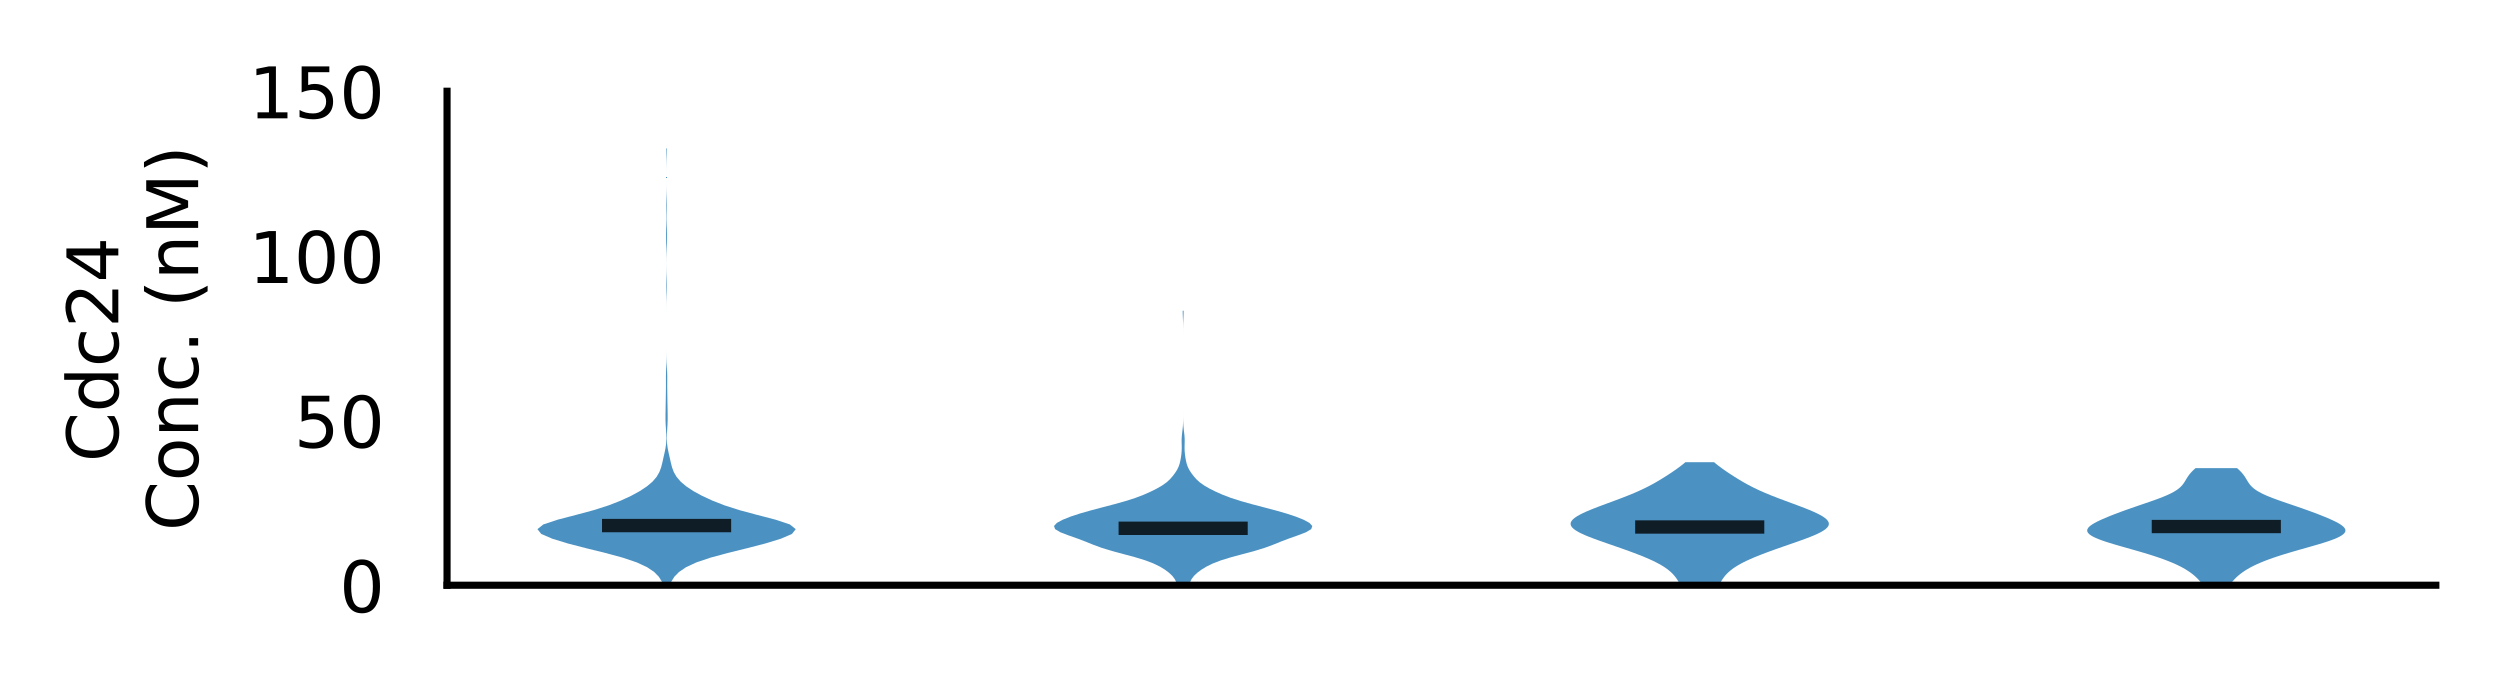
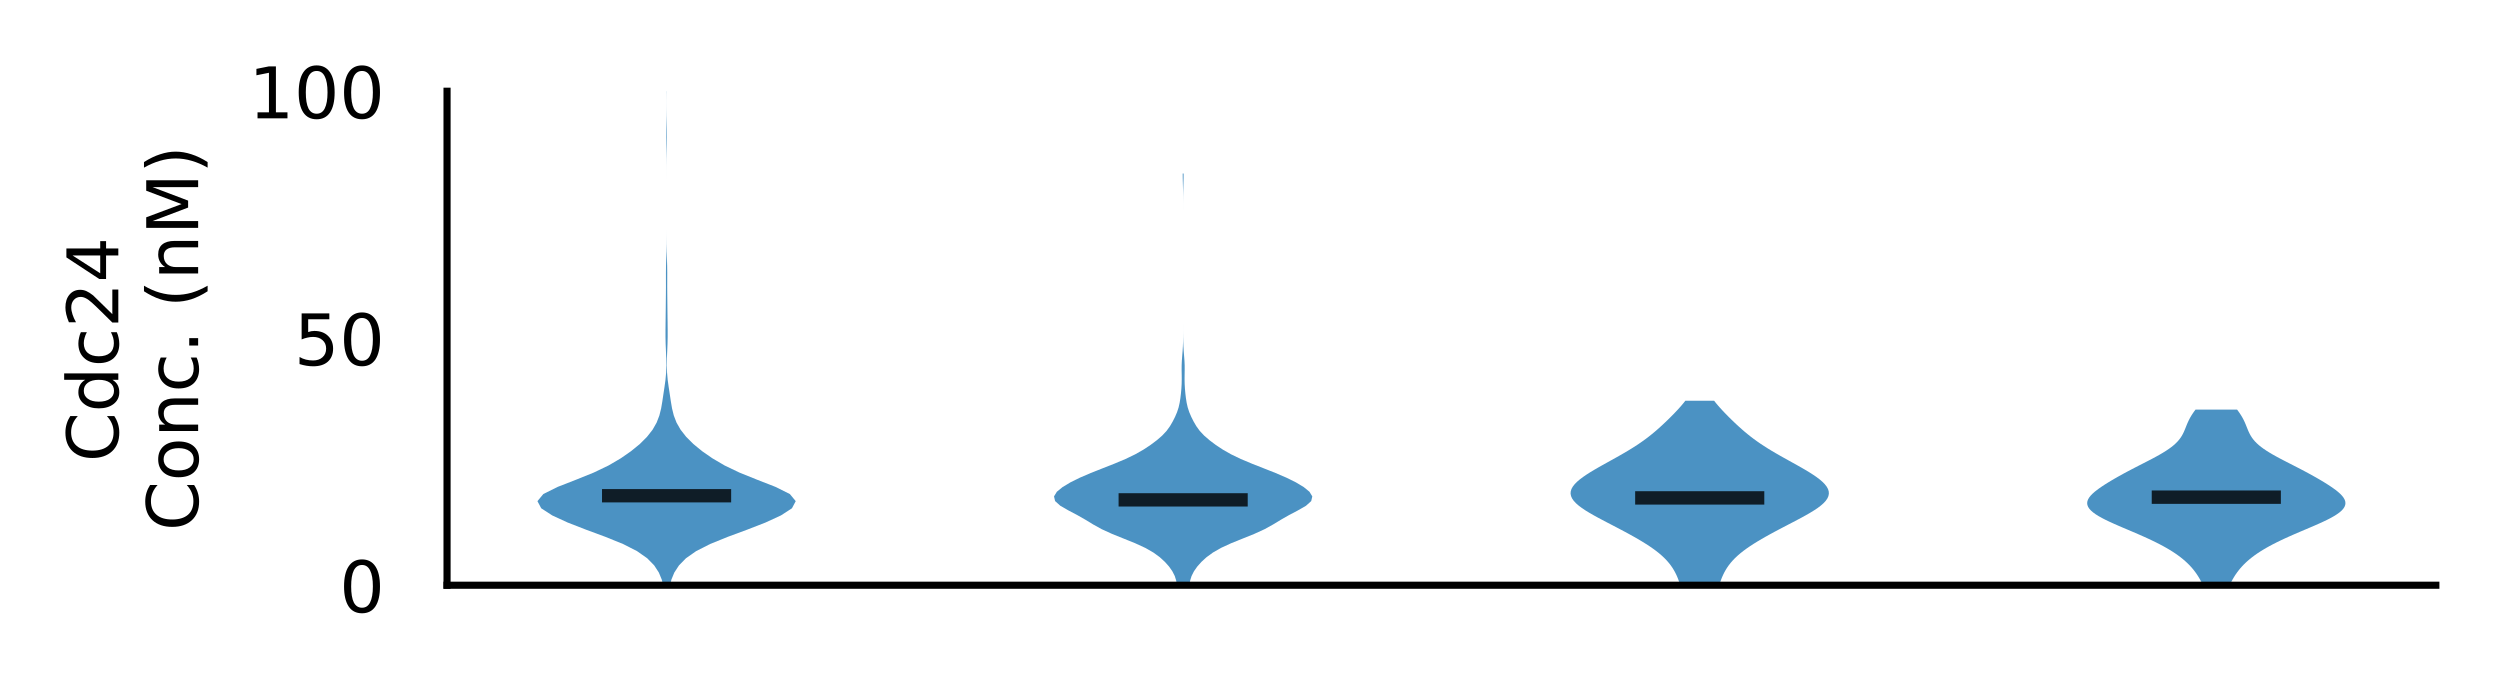
<svg xmlns="http://www.w3.org/2000/svg" xmlns:xlink="http://www.w3.org/1999/xlink" width="280.571pt" height="77.582pt" viewBox="0 0 280.571 77.582" version="1.1">
  <defs>
    <style type="text/css">*{stroke-linejoin: round; stroke-linecap: butt}</style>
  </defs>
  <g id="figure_1">
    <g id="patch_1">
      <path d="M 0 77.582  L 280.571 77.582  L 280.571 0  L 0 0  L 0 77.582  z " style="fill: none" />
    </g>
    <g id="axes_1">
      <g id="patch_2">
        <path d="M 50.171 65.679  L 273.371 65.679  L 273.371 10.239  L 50.171 10.239  L 50.171 65.679  z " style="fill: none" />
      </g>
      <g id="PolyCollection_1">
-         <path d="M 74.888 69.538  L 74.732 69.538  L 74.723 69.004  L 74.709 68.47  L 74.677 67.935  L 74.635 67.401  L 74.596 66.867  L 74.548 66.333  L 74.457 65.799  L 74.272 65.264  L 73.942 64.73  L 73.42 64.196  L 72.635 63.662  L 71.493 63.128  L 69.918 62.594  L 67.944 62.059  L 65.778 61.525  L 63.717 60.991  L 61.977 60.457  L 60.74 59.923  L 60.316 59.388  L 60.979 58.854  L 62.594 58.32  L 64.648 57.786  L 66.631 57.252  L 68.302 56.717  L 69.67 56.183  L 70.822 55.649  L 71.801 55.115  L 72.606 54.581  L 73.236 54.047  L 73.693 53.512  L 74.001 52.978  L 74.2 52.444  L 74.336 51.91  L 74.454 51.376  L 74.576 50.841  L 74.687 50.307  L 74.758 49.773  L 74.783 49.239  L 74.772 48.705  L 74.74 48.17  L 74.706 47.636  L 74.688 47.102  L 74.688 46.568  L 74.697 46.034  L 74.707 45.5  L 74.717 44.965  L 74.725 44.431  L 74.733 43.897  L 74.739 43.363  L 74.737 42.829  L 74.736 42.294  L 74.747 41.76  L 74.77 41.226  L 74.792 40.692  L 74.804 40.158  L 74.808 39.623  L 74.81 39.089  L 74.81 38.555  L 74.81 38.021  L 74.81 37.487  L 74.81 36.953  L 74.81 36.418  L 74.81 35.884  L 74.81 35.35  L 74.809 34.816  L 74.808 34.282  L 74.804 33.747  L 74.795 33.213  L 74.783 32.679  L 74.776 32.145  L 74.78 31.611  L 74.791 31.076  L 74.802 30.542  L 74.807 30.008  L 74.808 29.474  L 74.806 28.94  L 74.798 28.406  L 74.783 27.871  L 74.767 27.337  L 74.756 26.803  L 74.756 26.269  L 74.765 25.735  L 74.78 25.2  L 74.79 24.666  L 74.788 24.132  L 74.78 23.598  L 74.775 23.064  L 74.782 22.529  L 74.794 21.995  L 74.803 21.461  L 74.808 20.927  L 74.809 20.393  L 74.81 19.859  L 74.809 19.324  L 74.808 18.79  L 74.803 18.256  L 74.793 17.722  L 74.781 17.188  L 74.775 16.653  L 74.844 16.653  L 74.844 16.653  L 74.838 17.188  L 74.826 17.722  L 74.816 18.256  L 74.812 18.79  L 74.81 19.324  L 74.81 19.859  L 74.81 20.393  L 74.811 20.927  L 74.816 21.461  L 74.826 21.995  L 74.838 22.529  L 74.844 23.064  L 74.84 23.598  L 74.831 24.132  L 74.83 24.666  L 74.84 25.2  L 74.854 25.735  L 74.864 26.269  L 74.863 26.803  L 74.852 27.337  L 74.836 27.871  L 74.822 28.406  L 74.814 28.94  L 74.811 29.474  L 74.812 30.008  L 74.817 30.542  L 74.828 31.076  L 74.84 31.611  L 74.844 32.145  L 74.837 32.679  L 74.825 33.213  L 74.815 33.747  L 74.811 34.282  L 74.81 34.816  L 74.81 35.35  L 74.81 35.884  L 74.81 36.418  L 74.81 36.953  L 74.81 37.487  L 74.81 38.021  L 74.81 38.555  L 74.81 39.089  L 74.811 39.623  L 74.815 40.158  L 74.827 40.692  L 74.849 41.226  L 74.873 41.76  L 74.884 42.294  L 74.882 42.829  L 74.88 43.363  L 74.886 43.897  L 74.895 44.431  L 74.903 44.965  L 74.912 45.5  L 74.923 46.034  L 74.931 46.568  L 74.931 47.102  L 74.913 47.636  L 74.88 48.17  L 74.847 48.705  L 74.836 49.239  L 74.862 49.773  L 74.933 50.307  L 75.043 50.841  L 75.165 51.376  L 75.284 51.91  L 75.42 52.444  L 75.618 52.978  L 75.926 53.512  L 76.384 54.047  L 77.013 54.581  L 77.818 55.115  L 78.797 55.649  L 79.95 56.183  L 81.317 56.717  L 82.989 57.252  L 84.972 57.786  L 87.026 58.32  L 88.64 58.854  L 89.303 59.388  L 88.879 59.923  L 87.642 60.457  L 85.903 60.991  L 83.841 61.525  L 81.676 62.059  L 79.702 62.594  L 78.126 63.128  L 76.984 63.662  L 76.2 64.196  L 75.677 64.73  L 75.347 65.264  L 75.163 65.799  L 75.072 66.333  L 75.024 66.867  L 74.984 67.401  L 74.943 67.935  L 74.91 68.47  L 74.896 69.004  L 74.888 69.538  z " clip-path="url(#p2cc55255a8)" style="fill: #1f77b4; fill-opacity: 0.8" />
+         <path d="M 74.888 71.467  L 74.732 71.467  L 74.723 70.666  L 74.709 69.865  L 74.677 69.063  L 74.635 68.262  L 74.596 67.461  L 74.548 66.66  L 74.457 65.858  L 74.272 65.057  L 73.942 64.256  L 73.42 63.454  L 72.635 62.653  L 71.493 61.852  L 69.918 61.051  L 67.944 60.249  L 65.778 59.448  L 63.717 58.647  L 61.977 57.846  L 60.74 57.044  L 60.316 56.243  L 60.979 55.442  L 62.594 54.64  L 64.648 53.839  L 66.631 53.038  L 68.302 52.237  L 69.67 51.435  L 70.822 50.634  L 71.801 49.833  L 72.606 49.031  L 73.236 48.23  L 73.693 47.429  L 74.001 46.628  L 74.2 45.826  L 74.336 45.025  L 74.454 44.224  L 74.576 43.422  L 74.687 42.621  L 74.758 41.82  L 74.783 41.019  L 74.772 40.217  L 74.74 39.416  L 74.706 38.615  L 74.688 37.813  L 74.688 37.012  L 74.697 36.211  L 74.707 35.41  L 74.717 34.608  L 74.725 33.807  L 74.733 33.006  L 74.739 32.205  L 74.737 31.403  L 74.736 30.602  L 74.747 29.801  L 74.77 28.999  L 74.792 28.198  L 74.804 27.397  L 74.808 26.596  L 74.81 25.794  L 74.81 24.993  L 74.81 24.192  L 74.81 23.39  L 74.81 22.589  L 74.81 21.788  L 74.81 20.987  L 74.81 20.185  L 74.809 19.384  L 74.808 18.583  L 74.804 17.781  L 74.795 16.98  L 74.783 16.179  L 74.776 15.378  L 74.78 14.576  L 74.791 13.775  L 74.802 12.974  L 74.807 12.172  L 74.808 11.371  L 74.806 10.57  L 74.798 9.769  L 74.783 8.967  L 74.767 8.166  L 74.756 7.365  L 74.756 6.564  L 74.765 5.762  L 74.78 4.961  L 74.79 4.16  L 74.788 3.358  L 74.78 2.557  L 74.775 1.756  L 74.782 0.955  L 74.794 0.153  L 74.803 -0.648  L 74.808 -1.449  L 74.809 -2.251  L 74.81 -3.052  L 74.809 -3.853  L 74.808 -4.654  L 74.803 -5.456  L 74.793 -6.257  L 74.781 -7.058  L 74.775 -7.86  L 74.844 -7.86  L 74.844 -7.86  L 74.838 -7.058  L 74.826 -6.257  L 74.816 -5.456  L 74.812 -4.654  L 74.81 -3.853  L 74.81 -3.052  L 74.81 -2.251  L 74.811 -1.449  L 74.816 -0.648  L 74.826 0.153  L 74.838 0.955  L 74.844 1.756  L 74.84 2.557  L 74.831 3.358  L 74.83 4.16  L 74.84 4.961  L 74.854 5.762  L 74.864 6.564  L 74.863 7.365  L 74.852 8.166  L 74.836 8.967  L 74.822 9.769  L 74.814 10.57  L 74.811 11.371  L 74.812 12.172  L 74.817 12.974  L 74.828 13.775  L 74.84 14.576  L 74.844 15.378  L 74.837 16.179  L 74.825 16.98  L 74.815 17.781  L 74.811 18.583  L 74.81 19.384  L 74.81 20.185  L 74.81 20.987  L 74.81 21.788  L 74.81 22.589  L 74.81 23.39  L 74.81 24.192  L 74.81 24.993  L 74.81 25.794  L 74.811 26.596  L 74.815 27.397  L 74.827 28.198  L 74.849 28.999  L 74.873 29.801  L 74.884 30.602  L 74.882 31.403  L 74.88 32.205  L 74.886 33.006  L 74.895 33.807  L 74.903 34.608  L 74.912 35.41  L 74.923 36.211  L 74.931 37.012  L 74.931 37.813  L 74.913 38.615  L 74.88 39.416  L 74.847 40.217  L 74.836 41.019  L 74.862 41.82  L 74.933 42.621  L 75.043 43.422  L 75.165 44.224  L 75.284 45.025  L 75.42 45.826  L 75.618 46.628  L 75.926 47.429  L 76.384 48.23  L 77.013 49.031  L 77.818 49.833  L 78.797 50.634  L 79.95 51.435  L 81.317 52.237  L 82.989 53.038  L 84.972 53.839  L 87.026 54.64  L 88.64 55.442  L 89.303 56.243  L 88.879 57.044  L 87.642 57.846  L 85.903 58.647  L 83.841 59.448  L 81.676 60.249  L 79.702 61.051  L 78.126 61.852  L 76.984 62.653  L 76.2 63.454  L 75.677 64.256  L 75.347 65.057  L 75.163 65.858  L 75.072 66.66  L 75.024 67.461  L 74.984 68.262  L 74.943 69.063  L 74.91 69.865  L 74.896 70.666  L 74.888 71.467  z " clip-path="url(#p27960eab67)" style="fill: #1f77b4; fill-opacity: 0.8" />
      </g>
      <g id="PolyCollection_2">
-         <path d="M 133.285 69.538  L 132.282 69.538  L 132.282 69.188  L 132.318 68.838  L 132.339 68.488  L 132.319 68.137  L 132.266 67.787  L 132.202 67.437  L 132.147 67.087  L 132.113 66.737  L 132.101 66.387  L 132.1 66.037  L 132.08 65.687  L 132.004 65.336  L 131.839 64.986  L 131.572 64.636  L 131.205 64.286  L 130.74 63.936  L 130.167 63.586  L 129.449 63.236  L 128.531 62.885  L 127.39 62.535  L 126.09 62.185  L 124.788 61.835  L 123.642 61.485  L 122.691 61.135  L 121.829 60.785  L 120.91 60.435  L 119.912 60.084  L 119 59.734  L 118.412 59.384  L 118.29 59.034  L 118.61 58.684  L 119.253 58.334  L 120.127 57.984  L 121.19 57.633  L 122.413 57.283  L 123.736 56.933  L 125.071 56.583  L 126.318 56.233  L 127.41 55.883  L 128.332 55.533  L 129.124 55.182  L 129.824 54.832  L 130.431 54.482  L 130.923 54.132  L 131.303 53.782  L 131.609 53.432  L 131.874 53.082  L 132.099 52.732  L 132.271 52.381  L 132.39 52.031  L 132.473 51.681  L 132.536 51.331  L 132.584 50.981  L 132.614 50.631  L 132.625 50.281  L 132.621 49.93  L 132.612 49.58  L 132.615 49.23  L 132.638 48.88  L 132.677 48.53  L 132.719 48.18  L 132.752 47.83  L 132.771 47.48  L 132.779 47.129  L 132.783 46.779  L 132.783 46.429  L 132.784 46.079  L 132.784 45.729  L 132.784 45.379  L 132.784 45.029  L 132.784 44.678  L 132.784 44.328  L 132.784 43.978  L 132.784 43.628  L 132.784 43.278  L 132.784 42.928  L 132.784 42.578  L 132.784 42.228  L 132.784 41.877  L 132.784 41.527  L 132.784 41.177  L 132.784 40.827  L 132.784 40.477  L 132.784 40.127  L 132.784 39.777  L 132.784 39.426  L 132.784 39.076  L 132.784 38.726  L 132.784 38.376  L 132.784 38.026  L 132.784 37.676  L 132.783 37.326  L 132.783 36.975  L 132.78 36.625  L 132.775 36.275  L 132.764 35.925  L 132.75 35.575  L 132.737 35.225  L 132.732 34.875  L 132.835 34.875  L 132.835 34.875  L 132.83 35.225  L 132.817 35.575  L 132.803 35.925  L 132.793 36.275  L 132.787 36.625  L 132.785 36.975  L 132.784 37.326  L 132.784 37.676  L 132.784 38.026  L 132.784 38.376  L 132.784 38.726  L 132.784 39.076  L 132.784 39.426  L 132.784 39.777  L 132.784 40.127  L 132.784 40.477  L 132.784 40.827  L 132.784 41.177  L 132.784 41.527  L 132.784 41.877  L 132.784 42.228  L 132.784 42.578  L 132.784 42.928  L 132.784 43.278  L 132.784 43.628  L 132.784 43.978  L 132.784 44.328  L 132.784 44.678  L 132.784 45.029  L 132.784 45.379  L 132.784 45.729  L 132.784 46.079  L 132.784 46.429  L 132.785 46.779  L 132.788 47.129  L 132.797 47.48  L 132.816 47.83  L 132.848 48.18  L 132.89 48.53  L 132.93 48.88  L 132.953 49.23  L 132.955 49.58  L 132.947 49.93  L 132.942 50.281  L 132.953 50.631  L 132.984 50.981  L 133.032 51.331  L 133.094 51.681  L 133.177 52.031  L 133.297 52.381  L 133.469 52.732  L 133.694 53.082  L 133.958 53.432  L 134.264 53.782  L 134.645 54.132  L 135.137 54.482  L 135.744 54.832  L 136.444 55.182  L 137.236 55.533  L 138.158 55.883  L 139.249 56.233  L 140.497 56.583  L 141.831 56.933  L 143.155 57.283  L 144.377 57.633  L 145.44 57.984  L 146.314 58.334  L 146.958 58.684  L 147.277 59.034  L 147.156 59.384  L 146.568 59.734  L 145.655 60.084  L 144.658 60.435  L 143.739 60.785  L 142.876 61.135  L 141.926 61.485  L 140.78 61.835  L 139.478 62.185  L 138.177 62.535  L 137.036 62.885  L 136.119 63.236  L 135.401 63.586  L 134.828 63.936  L 134.363 64.286  L 133.995 64.636  L 133.729 64.986  L 133.564 65.336  L 133.487 65.687  L 133.468 66.037  L 133.467 66.387  L 133.455 66.737  L 133.42 67.087  L 133.365 67.437  L 133.302 67.787  L 133.248 68.137  L 133.228 68.488  L 133.249 68.838  L 133.286 69.188  L 133.285 69.538  z " clip-path="url(#p2cc55255a8)" style="fill: #1f77b4; fill-opacity: 0.8" />
+         <path d="M 133.285 71.467  L 132.282 71.467  L 132.282 70.942  L 132.318 70.417  L 132.339 69.892  L 132.319 69.367  L 132.266 68.841  L 132.202 68.316  L 132.147 67.791  L 132.113 67.266  L 132.101 66.74  L 132.1 66.215  L 132.08 65.69  L 132.004 65.165  L 131.839 64.64  L 131.572 64.114  L 131.205 63.589  L 130.74 63.064  L 130.167 62.539  L 129.449 62.014  L 128.531 61.488  L 127.39 60.963  L 126.09 60.438  L 124.788 59.913  L 123.642 59.388  L 122.691 58.862  L 121.829 58.337  L 120.91 57.812  L 119.912 57.287  L 119 56.762  L 118.412 56.236  L 118.29 55.711  L 118.61 55.186  L 119.253 54.661  L 120.127 54.136  L 121.19 53.61  L 122.413 53.085  L 123.736 52.56  L 125.071 52.035  L 126.318 51.51  L 127.41 50.984  L 128.332 50.459  L 129.124 49.934  L 129.824 49.409  L 130.431 48.884  L 130.923 48.358  L 131.303 47.833  L 131.609 47.308  L 131.874 46.783  L 132.099 46.258  L 132.271 45.732  L 132.39 45.207  L 132.473 44.682  L 132.536 44.157  L 132.584 43.632  L 132.614 43.106  L 132.625 42.581  L 132.621 42.056  L 132.612 41.531  L 132.615 41.006  L 132.638 40.48  L 132.677 39.955  L 132.719 39.43  L 132.752 38.905  L 132.771 38.38  L 132.779 37.854  L 132.783 37.329  L 132.783 36.804  L 132.784 36.279  L 132.784 35.754  L 132.784 35.228  L 132.784 34.703  L 132.784 34.178  L 132.784 33.653  L 132.784 33.128  L 132.784 32.602  L 132.784 32.077  L 132.784 31.552  L 132.784 31.027  L 132.784 30.502  L 132.784 29.976  L 132.784 29.451  L 132.784 28.926  L 132.784 28.401  L 132.784 27.876  L 132.784 27.35  L 132.784 26.825  L 132.784 26.3  L 132.784 25.775  L 132.784 25.25  L 132.784 24.724  L 132.784 24.199  L 132.784 23.674  L 132.783 23.149  L 132.783 22.624  L 132.78 22.098  L 132.775 21.573  L 132.764 21.048  L 132.75 20.523  L 132.737 19.998  L 132.732 19.472  L 132.835 19.472  L 132.835 19.472  L 132.83 19.998  L 132.817 20.523  L 132.803 21.048  L 132.793 21.573  L 132.787 22.098  L 132.785 22.624  L 132.784 23.149  L 132.784 23.674  L 132.784 24.199  L 132.784 24.724  L 132.784 25.25  L 132.784 25.775  L 132.784 26.3  L 132.784 26.825  L 132.784 27.35  L 132.784 27.876  L 132.784 28.401  L 132.784 28.926  L 132.784 29.451  L 132.784 29.976  L 132.784 30.502  L 132.784 31.027  L 132.784 31.552  L 132.784 32.077  L 132.784 32.602  L 132.784 33.128  L 132.784 33.653  L 132.784 34.178  L 132.784 34.703  L 132.784 35.228  L 132.784 35.754  L 132.784 36.279  L 132.784 36.804  L 132.785 37.329  L 132.788 37.854  L 132.797 38.38  L 132.816 38.905  L 132.848 39.43  L 132.89 39.955  L 132.93 40.48  L 132.953 41.006  L 132.955 41.531  L 132.947 42.056  L 132.942 42.581  L 132.953 43.106  L 132.984 43.632  L 133.032 44.157  L 133.094 44.682  L 133.177 45.207  L 133.297 45.732  L 133.469 46.258  L 133.694 46.783  L 133.958 47.308  L 134.264 47.833  L 134.645 48.358  L 135.137 48.884  L 135.744 49.409  L 136.444 49.934  L 137.236 50.459  L 138.158 50.984  L 139.249 51.51  L 140.497 52.035  L 141.831 52.56  L 143.155 53.085  L 144.377 53.61  L 145.44 54.136  L 146.314 54.661  L 146.958 55.186  L 147.277 55.711  L 147.156 56.236  L 146.568 56.762  L 145.655 57.287  L 144.658 57.812  L 143.739 58.337  L 142.876 58.862  L 141.926 59.388  L 140.78 59.913  L 139.478 60.438  L 138.177 60.963  L 137.036 61.488  L 136.119 62.014  L 135.401 62.539  L 134.828 63.064  L 134.363 63.589  L 133.995 64.114  L 133.729 64.64  L 133.564 65.165  L 133.487 65.69  L 133.468 66.215  L 133.467 66.74  L 133.455 67.266  L 133.42 67.791  L 133.365 68.316  L 133.302 68.841  L 133.248 69.367  L 133.228 69.892  L 133.249 70.417  L 133.286 70.942  L 133.285 71.467  z " clip-path="url(#p27960eab67)" style="fill: #1f77b4; fill-opacity: 0.8" />
      </g>
      <g id="PolyCollection_3">
-         <path d="M 191.546 69.538  L 189.969 69.538  L 189.895 69.36  L 189.821 69.181  L 189.748 69.003  L 189.676 68.824  L 189.606 68.646  L 189.538 68.467  L 189.471 68.289  L 189.407 68.111  L 189.344 67.932  L 189.283 67.754  L 189.223 67.575  L 189.165 67.397  L 189.108 67.218  L 189.052 67.04  L 188.995 66.862  L 188.938 66.683  L 188.88 66.505  L 188.819 66.326  L 188.756 66.148  L 188.688 65.97  L 188.616 65.791  L 188.537 65.613  L 188.451 65.434  L 188.355 65.256  L 188.249 65.077  L 188.131 64.899  L 187.999 64.721  L 187.85 64.542  L 187.684 64.364  L 187.497 64.185  L 187.288 64.007  L 187.056 63.828  L 186.798 63.65  L 186.514 63.472  L 186.203 63.293  L 185.865 63.115  L 185.502 62.936  L 185.114 62.758  L 184.702 62.579  L 184.27 62.401  L 183.819 62.223  L 183.351 62.044  L 182.869 61.866  L 182.375 61.687  L 181.872 61.509  L 181.362 61.331  L 180.848 61.152  L 180.334 60.974  L 179.824 60.795  L 179.322 60.617  L 178.836 60.438  L 178.37 60.26  L 177.933 60.082  L 177.533 59.903  L 177.176 59.725  L 176.87 59.546  L 176.621 59.368  L 176.435 59.189  L 176.316 59.011  L 176.264 58.833  L 176.282 58.654  L 176.366 58.476  L 176.515 58.297  L 176.724 58.119  L 176.987 57.94  L 177.3 57.762  L 177.654 57.584  L 178.045 57.405  L 178.465 57.227  L 178.909 57.048  L 179.371 56.87  L 179.845 56.692  L 180.326 56.513  L 180.809 56.335  L 181.291 56.156  L 181.766 55.978  L 182.232 55.799  L 182.686 55.621  L 183.125 55.443  L 183.547 55.264  L 183.951 55.086  L 184.337 54.907  L 184.706 54.729  L 185.057 54.55  L 185.393 54.372  L 185.715 54.194  L 186.025 54.015  L 186.325 53.837  L 186.616 53.658  L 186.9 53.48  L 187.178 53.301  L 187.45 53.123  L 187.716 52.945  L 187.976 52.766  L 188.229 52.588  L 188.473 52.409  L 188.709 52.231  L 188.934 52.052  L 189.146 51.874  L 192.369 51.874  L 192.369 51.874  L 192.582 52.052  L 192.807 52.231  L 193.042 52.409  L 193.287 52.588  L 193.54 52.766  L 193.799 52.945  L 194.065 53.123  L 194.337 53.301  L 194.615 53.48  L 194.899 53.658  L 195.191 53.837  L 195.491 54.015  L 195.801 54.194  L 196.123 54.372  L 196.459 54.55  L 196.81 54.729  L 197.178 54.907  L 197.564 55.086  L 197.969 55.264  L 198.391 55.443  L 198.829 55.621  L 199.283 55.799  L 199.749 55.978  L 200.225 56.156  L 200.706 56.335  L 201.19 56.513  L 201.671 56.692  L 202.145 56.87  L 202.606 57.048  L 203.05 57.227  L 203.47 57.405  L 203.861 57.584  L 204.216 57.762  L 204.528 57.94  L 204.792 58.119  L 205 58.297  L 205.149 58.476  L 205.234 58.654  L 205.251 58.833  L 205.2 59.011  L 205.08 59.189  L 204.894 59.368  L 204.646 59.546  L 204.34 59.725  L 203.983 59.903  L 203.582 60.082  L 203.145 60.26  L 202.68 60.438  L 202.193 60.617  L 201.692 60.795  L 201.182 60.974  L 200.667 61.152  L 200.154 61.331  L 199.644 61.509  L 199.14 61.687  L 198.647 61.866  L 198.165 62.044  L 197.697 62.223  L 197.246 62.401  L 196.813 62.579  L 196.402 62.758  L 196.014 62.936  L 195.65 63.115  L 195.312 63.293  L 195.002 63.472  L 194.717 63.65  L 194.46 63.828  L 194.227 64.007  L 194.018 64.185  L 193.832 64.364  L 193.665 64.542  L 193.517 64.721  L 193.385 64.899  L 193.266 65.077  L 193.16 65.256  L 193.065 65.434  L 192.978 65.613  L 192.9 65.791  L 192.827 65.97  L 192.76 66.148  L 192.696 66.326  L 192.636 66.505  L 192.578 66.683  L 192.521 66.862  L 192.464 67.04  L 192.407 67.218  L 192.35 67.397  L 192.292 67.575  L 192.233 67.754  L 192.172 67.932  L 192.109 68.111  L 192.044 68.289  L 191.978 68.467  L 191.909 68.646  L 191.839 68.824  L 191.768 69.003  L 191.694 69.181  L 191.621 69.36  L 191.546 69.538  z " clip-path="url(#p2cc55255a8)" style="fill: #1f77b4; fill-opacity: 0.8" />
+         <path d="M 191.546 71.467  L 189.969 71.467  L 189.895 71.2  L 189.821 70.932  L 189.748 70.664  L 189.676 70.397  L 189.606 70.129  L 189.538 69.862  L 189.471 69.594  L 189.407 69.326  L 189.344 69.059  L 189.283 68.791  L 189.223 68.523  L 189.165 68.256  L 189.108 67.988  L 189.052 67.72  L 188.995 67.453  L 188.938 67.185  L 188.88 66.918  L 188.819 66.65  L 188.756 66.382  L 188.688 66.115  L 188.616 65.847  L 188.537 65.579  L 188.451 65.312  L 188.355 65.044  L 188.249 64.776  L 188.131 64.509  L 187.999 64.241  L 187.85 63.974  L 187.684 63.706  L 187.497 63.438  L 187.288 63.171  L 187.056 62.903  L 186.798 62.635  L 186.514 62.368  L 186.203 62.1  L 185.865 61.832  L 185.502 61.565  L 185.114 61.297  L 184.702 61.03  L 184.27 60.762  L 183.819 60.494  L 183.351 60.227  L 182.869 59.959  L 182.375 59.691  L 181.872 59.424  L 181.362 59.156  L 180.848 58.888  L 180.334 58.621  L 179.824 58.353  L 179.322 58.086  L 178.836 57.818  L 178.37 57.55  L 177.933 57.283  L 177.533 57.015  L 177.176 56.747  L 176.87 56.48  L 176.621 56.212  L 176.435 55.944  L 176.316 55.677  L 176.264 55.409  L 176.282 55.142  L 176.366 54.874  L 176.515 54.606  L 176.724 54.339  L 176.987 54.071  L 177.3 53.803  L 177.654 53.536  L 178.045 53.268  L 178.465 53  L 178.909 52.733  L 179.371 52.465  L 179.845 52.198  L 180.326 51.93  L 180.809 51.662  L 181.291 51.395  L 181.766 51.127  L 182.232 50.859  L 182.686 50.592  L 183.125 50.324  L 183.547 50.056  L 183.951 49.789  L 184.337 49.521  L 184.706 49.254  L 185.057 48.986  L 185.393 48.718  L 185.715 48.451  L 186.025 48.183  L 186.325 47.915  L 186.616 47.648  L 186.9 47.38  L 187.178 47.113  L 187.45 46.845  L 187.716 46.577  L 187.976 46.31  L 188.229 46.042  L 188.473 45.774  L 188.709 45.507  L 188.934 45.239  L 189.146 44.971  L 192.369 44.971  L 192.369 44.971  L 192.582 45.239  L 192.807 45.507  L 193.042 45.774  L 193.287 46.042  L 193.54 46.31  L 193.799 46.577  L 194.065 46.845  L 194.337 47.113  L 194.615 47.38  L 194.899 47.648  L 195.191 47.915  L 195.491 48.183  L 195.801 48.451  L 196.123 48.718  L 196.459 48.986  L 196.81 49.254  L 197.178 49.521  L 197.564 49.789  L 197.969 50.056  L 198.391 50.324  L 198.829 50.592  L 199.283 50.859  L 199.749 51.127  L 200.225 51.395  L 200.706 51.662  L 201.19 51.93  L 201.671 52.198  L 202.145 52.465  L 202.606 52.733  L 203.05 53  L 203.47 53.268  L 203.861 53.536  L 204.216 53.803  L 204.528 54.071  L 204.792 54.339  L 205 54.606  L 205.149 54.874  L 205.234 55.142  L 205.251 55.409  L 205.2 55.677  L 205.08 55.944  L 204.894 56.212  L 204.646 56.48  L 204.34 56.747  L 203.983 57.015  L 203.582 57.283  L 203.145 57.55  L 202.68 57.818  L 202.193 58.086  L 201.692 58.353  L 201.182 58.621  L 200.667 58.888  L 200.154 59.156  L 199.644 59.424  L 199.14 59.691  L 198.647 59.959  L 198.165 60.227  L 197.697 60.494  L 197.246 60.762  L 196.813 61.03  L 196.402 61.297  L 196.014 61.565  L 195.65 61.832  L 195.312 62.1  L 195.002 62.368  L 194.717 62.635  L 194.46 62.903  L 194.227 63.171  L 194.018 63.438  L 193.832 63.706  L 193.665 63.974  L 193.517 64.241  L 193.385 64.509  L 193.266 64.776  L 193.16 65.044  L 193.065 65.312  L 192.978 65.579  L 192.9 65.847  L 192.827 66.115  L 192.76 66.382  L 192.696 66.65  L 192.636 66.918  L 192.578 67.185  L 192.521 67.453  L 192.464 67.72  L 192.407 67.988  L 192.35 68.256  L 192.292 68.523  L 192.233 68.791  L 192.172 69.059  L 192.109 69.326  L 192.044 69.594  L 191.978 69.862  L 191.909 70.129  L 191.839 70.397  L 191.768 70.664  L 191.694 70.932  L 191.621 71.2  L 191.546 71.467  z " clip-path="url(#p27960eab67)" style="fill: #1f77b4; fill-opacity: 0.8" />
      </g>
      <g id="PolyCollection_4">
-         <path d="M 249.793 66.387  L 247.67 66.387  L 247.59 66.247  L 247.508 66.107  L 247.422 65.967  L 247.332 65.827  L 247.238 65.687  L 247.138 65.548  L 247.033 65.408  L 246.92 65.268  L 246.8 65.128  L 246.671 64.988  L 246.533 64.848  L 246.385 64.708  L 246.226 64.568  L 246.055 64.428  L 245.87 64.289  L 245.673 64.149  L 245.46 64.009  L 245.232 63.869  L 244.987 63.729  L 244.725 63.589  L 244.445 63.449  L 244.146 63.309  L 243.829 63.17  L 243.492 63.03  L 243.136 62.89  L 242.76 62.75  L 242.366 62.61  L 241.953 62.47  L 241.522 62.33  L 241.076 62.19  L 240.614 62.05  L 240.141 61.911  L 239.657 61.771  L 239.166 61.631  L 238.671 61.491  L 238.178 61.351  L 237.69 61.211  L 237.213 61.071  L 236.753 60.931  L 236.315 60.792  L 235.906 60.652  L 235.531 60.512  L 235.196 60.372  L 234.907 60.232  L 234.666 60.092  L 234.477 59.952  L 234.343 59.812  L 234.263 59.673  L 234.238 59.533  L 234.266 59.393  L 234.344 59.253  L 234.468 59.113  L 234.634 58.973  L 234.837 58.833  L 235.073 58.693  L 235.336 58.553  L 235.623 58.414  L 235.929 58.274  L 236.251 58.134  L 236.587 57.994  L 236.934 57.854  L 237.292 57.714  L 237.658 57.574  L 238.034 57.434  L 238.417 57.295  L 238.809 57.155  L 239.207 57.015  L 239.611 56.875  L 240.019 56.735  L 240.43 56.595  L 240.84 56.455  L 241.246 56.315  L 241.646 56.176  L 242.034 56.036  L 242.409 55.896  L 242.765 55.756  L 243.101 55.616  L 243.413 55.476  L 243.7 55.336  L 243.959 55.196  L 244.191 55.056  L 244.396 54.917  L 244.575 54.777  L 244.73 54.637  L 244.865 54.497  L 244.981 54.357  L 245.083 54.217  L 245.175 54.077  L 245.261 53.937  L 245.344 53.798  L 245.429 53.658  L 245.518 53.518  L 245.614 53.378  L 245.719 53.238  L 245.834 53.098  L 245.96 52.958  L 246.097 52.818  L 246.244 52.678  L 246.399 52.539  L 251.064 52.539  L 251.064 52.539  L 251.22 52.678  L 251.366 52.818  L 251.503 52.958  L 251.629 53.098  L 251.745 53.238  L 251.85 53.378  L 251.946 53.518  L 252.035 53.658  L 252.119 53.798  L 252.203 53.937  L 252.289 54.077  L 252.381 54.217  L 252.483 54.357  L 252.599 54.497  L 252.733 54.637  L 252.888 54.777  L 253.068 54.917  L 253.273 55.056  L 253.505 55.196  L 253.764 55.336  L 254.05 55.476  L 254.362 55.616  L 254.698 55.756  L 255.055 55.896  L 255.429 56.036  L 255.818 56.176  L 256.217 56.315  L 256.624 56.455  L 257.034 56.595  L 257.444 56.735  L 257.853 56.875  L 258.257 57.015  L 258.655 57.155  L 259.046 57.295  L 259.43 57.434  L 259.805 57.574  L 260.172 57.714  L 260.529 57.854  L 260.877 57.994  L 261.212 58.134  L 261.534 58.274  L 261.84 58.414  L 262.127 58.553  L 262.391 58.693  L 262.627 58.833  L 262.83 58.973  L 262.996 59.113  L 263.12 59.253  L 263.198 59.393  L 263.225 59.533  L 263.2 59.673  L 263.121 59.812  L 262.986 59.952  L 262.798 60.092  L 262.557 60.232  L 262.267 60.372  L 261.932 60.512  L 261.558 60.652  L 261.149 60.792  L 260.711 60.931  L 260.251 61.071  L 259.774 61.211  L 259.286 61.351  L 258.792 61.491  L 258.298 61.631  L 257.807 61.771  L 257.323 61.911  L 256.849 62.05  L 256.388 62.19  L 255.941 62.33  L 255.511 62.47  L 255.098 62.61  L 254.703 62.75  L 254.328 62.89  L 253.972 63.03  L 253.635 63.17  L 253.317 63.309  L 253.019 63.449  L 252.739 63.589  L 252.477 63.729  L 252.232 63.869  L 252.004 64.009  L 251.791 64.149  L 251.593 64.289  L 251.409 64.428  L 251.238 64.568  L 251.079 64.708  L 250.93 64.848  L 250.792 64.988  L 250.664 65.128  L 250.543 65.268  L 250.431 65.408  L 250.325 65.548  L 250.226 65.687  L 250.131 65.827  L 250.041 65.967  L 249.956 66.107  L 249.873 66.247  L 249.793 66.387  z " clip-path="url(#p2cc55255a8)" style="fill: #1f77b4; fill-opacity: 0.8" />
+         <path d="M 249.793 66.74  L 247.67 66.74  L 247.59 66.531  L 247.508 66.321  L 247.422 66.111  L 247.332 65.901  L 247.238 65.691  L 247.138 65.482  L 247.033 65.272  L 246.92 65.062  L 246.8 64.852  L 246.671 64.642  L 246.533 64.432  L 246.385 64.223  L 246.226 64.013  L 246.055 63.803  L 245.87 63.593  L 245.673 63.383  L 245.46 63.174  L 245.232 62.964  L 244.987 62.754  L 244.725 62.544  L 244.445 62.334  L 244.146 62.124  L 243.829 61.915  L 243.492 61.705  L 243.136 61.495  L 242.76 61.285  L 242.366 61.075  L 241.953 60.866  L 241.522 60.656  L 241.076 60.446  L 240.614 60.236  L 240.141 60.026  L 239.657 59.816  L 239.166 59.607  L 238.671 59.397  L 238.178 59.187  L 237.69 58.977  L 237.213 58.767  L 236.753 58.557  L 236.315 58.348  L 235.906 58.138  L 235.531 57.928  L 235.196 57.718  L 234.907 57.508  L 234.666 57.299  L 234.477 57.089  L 234.343 56.879  L 234.263 56.669  L 234.238 56.459  L 234.266 56.249  L 234.344 56.04  L 234.468 55.83  L 234.634 55.62  L 234.837 55.41  L 235.073 55.2  L 235.336 54.991  L 235.623 54.781  L 235.929 54.571  L 236.251 54.361  L 236.587 54.151  L 236.934 53.941  L 237.292 53.732  L 237.658 53.522  L 238.034 53.312  L 238.417 53.102  L 238.809 52.892  L 239.207 52.683  L 239.611 52.473  L 240.019 52.263  L 240.43 52.053  L 240.84 51.843  L 241.246 51.633  L 241.646 51.424  L 242.034 51.214  L 242.409 51.004  L 242.765 50.794  L 243.101 50.584  L 243.413 50.374  L 243.7 50.165  L 243.959 49.955  L 244.191 49.745  L 244.396 49.535  L 244.575 49.325  L 244.73 49.116  L 244.865 48.906  L 244.981 48.696  L 245.083 48.486  L 245.175 48.276  L 245.261 48.066  L 245.344 47.857  L 245.429 47.647  L 245.518 47.437  L 245.614 47.227  L 245.719 47.017  L 245.834 46.808  L 245.96 46.598  L 246.097 46.388  L 246.244 46.178  L 246.399 45.968  L 251.064 45.968  L 251.064 45.968  L 251.22 46.178  L 251.366 46.388  L 251.503 46.598  L 251.629 46.808  L 251.745 47.017  L 251.85 47.227  L 251.946 47.437  L 252.035 47.647  L 252.119 47.857  L 252.203 48.066  L 252.289 48.276  L 252.381 48.486  L 252.483 48.696  L 252.599 48.906  L 252.733 49.116  L 252.888 49.325  L 253.068 49.535  L 253.273 49.745  L 253.505 49.955  L 253.764 50.165  L 254.05 50.374  L 254.362 50.584  L 254.698 50.794  L 255.055 51.004  L 255.429 51.214  L 255.818 51.424  L 256.217 51.633  L 256.624 51.843  L 257.034 52.053  L 257.444 52.263  L 257.853 52.473  L 258.257 52.683  L 258.655 52.892  L 259.046 53.102  L 259.43 53.312  L 259.805 53.522  L 260.172 53.732  L 260.529 53.941  L 260.877 54.151  L 261.212 54.361  L 261.534 54.571  L 261.84 54.781  L 262.127 54.991  L 262.391 55.2  L 262.627 55.41  L 262.83 55.62  L 262.996 55.83  L 263.12 56.04  L 263.198 56.249  L 263.225 56.459  L 263.2 56.669  L 263.121 56.879  L 262.986 57.089  L 262.798 57.299  L 262.557 57.508  L 262.267 57.718  L 261.932 57.928  L 261.558 58.138  L 261.149 58.348  L 260.711 58.557  L 260.251 58.767  L 259.774 58.977  L 259.286 59.187  L 258.792 59.397  L 258.298 59.607  L 257.807 59.816  L 257.323 60.026  L 256.849 60.236  L 256.388 60.446  L 255.941 60.656  L 255.511 60.866  L 255.098 61.075  L 254.703 61.285  L 254.328 61.495  L 253.972 61.705  L 253.635 61.915  L 253.317 62.124  L 253.019 62.334  L 252.739 62.544  L 252.477 62.754  L 252.232 62.964  L 252.004 63.174  L 251.791 63.383  L 251.593 63.593  L 251.409 63.803  L 251.238 64.013  L 251.079 64.223  L 250.93 64.432  L 250.792 64.642  L 250.664 64.852  L 250.543 65.062  L 250.431 65.272  L 250.325 65.482  L 250.226 65.691  L 250.131 65.901  L 250.041 66.111  L 249.956 66.321  L 249.873 66.531  L 249.793 66.74  z " clip-path="url(#p27960eab67)" style="fill: #1f77b4; fill-opacity: 0.8" />
      </g>
      <g id="matplotlib.axis_1" />
      <g id="matplotlib.axis_2">
        <g id="ytick_1">
          <g id="line2d_1">
            <defs>
-               <path id="m3694f700ff" d="M 0 0  L -3.5 0  " />
+               <path id="m5d270e0a3f" d="M 0 0  L -3.5 0  " />
            </defs>
            <g>
-               <use xlink:href="#m3694f700ff" x="50.171" y="65.679" />
+               <use xlink:href="#m5d270e0a3f" x="50.171" y="65.679" />
            </g>
          </g>
          <g id="text_1">
            <text style="font: 8px 'DejaVu Sans', 'Bitstream Vera Sans', 'Computer Modern Sans Serif', 'Lucida Grande', 'Verdana', 'Geneva', 'Lucid', 'Arial', 'Helvetica', 'Avant Garde', sans-serif; text-anchor: end" x="43.171" y="68.719" transform="rotate(-0 43.17075 68.71875)">0</text>
          </g>
        </g>
        <g id="ytick_2">
          <g id="line2d_2">
            <g>
-               <use xlink:href="#m3694f700ff" x="50.171" y="47.199" />
+               <use xlink:href="#m5d270e0a3f" x="50.171" y="37.959" />
            </g>
          </g>
          <g id="text_2">
-             <text style="font: 8px 'DejaVu Sans', 'Bitstream Vera Sans', 'Computer Modern Sans Serif', 'Lucida Grande', 'Verdana', 'Geneva', 'Lucid', 'Arial', 'Helvetica', 'Avant Garde', sans-serif; text-anchor: end" x="43.171" y="50.239" transform="rotate(-0 43.17075 50.23875)">50</text>
+             <text style="font: 8px 'DejaVu Sans', 'Bitstream Vera Sans', 'Computer Modern Sans Serif', 'Lucida Grande', 'Verdana', 'Geneva', 'Lucid', 'Arial', 'Helvetica', 'Avant Garde', sans-serif; text-anchor: end" x="43.171" y="40.999" transform="rotate(-0 43.17075 40.99875)">50</text>
          </g>
        </g>
        <g id="ytick_3">
          <g id="line2d_3">
            <g>
-               <use xlink:href="#m3694f700ff" x="50.171" y="28.719" />
+               <use xlink:href="#m5d270e0a3f" x="50.171" y="10.239" />
            </g>
          </g>
          <g id="text_3">
-             <text style="font: 8px 'DejaVu Sans', 'Bitstream Vera Sans', 'Computer Modern Sans Serif', 'Lucida Grande', 'Verdana', 'Geneva', 'Lucid', 'Arial', 'Helvetica', 'Avant Garde', sans-serif; text-anchor: end" x="43.171" y="31.759" transform="rotate(-0 43.17075 31.75875)">100</text>
+             <text style="font: 8px 'DejaVu Sans', 'Bitstream Vera Sans', 'Computer Modern Sans Serif', 'Lucida Grande', 'Verdana', 'Geneva', 'Lucid', 'Arial', 'Helvetica', 'Avant Garde', sans-serif; text-anchor: end" x="43.171" y="13.279" transform="rotate(-0 43.17075 13.27875)">100</text>
          </g>
        </g>
-         <g id="ytick_4">
-           <g id="line2d_4">
-             <g>
-               <use xlink:href="#m3694f700ff" x="50.171" y="10.239" />
-             </g>
-           </g>
-           <g id="text_4">
-             <text style="font: 8px 'DejaVu Sans', 'Bitstream Vera Sans', 'Computer Modern Sans Serif', 'Lucida Grande', 'Verdana', 'Geneva', 'Lucid', 'Arial', 'Helvetica', 'Avant Garde', sans-serif; text-anchor: end" x="43.171" y="13.279" transform="rotate(-0 43.17075 13.27875)">150</text>
-           </g>
-         </g>
-         <g id="text_5">
+         <g id="text_4">
          <text style="font: 8px 'DejaVu Sans', 'Bitstream Vera Sans', 'Computer Modern Sans Serif', 'Lucida Grande', 'Verdana', 'Geneva', 'Lucid', 'Arial', 'Helvetica', 'Avant Garde', sans-serif" transform="translate(13.27875 51.8525) rotate(-90)">Cdc24 </text>
          <text style="font: 8px 'DejaVu Sans', 'Bitstream Vera Sans', 'Computer Modern Sans Serif', 'Lucida Grande', 'Verdana', 'Geneva', 'Lucid', 'Arial', 'Helvetica', 'Avant Garde', sans-serif" transform="translate(22.237 59.58438) rotate(-90)">Conc. (nM)</text>
        </g>
      </g>
      <g id="LineCollection_1">
-         <path d="M 67.563 58.983  L 82.056 58.983  " clip-path="url(#p2cc55255a8)" style="fill: none; stroke: #000000; stroke-opacity: 0.8; stroke-width: 1.5" />
-         <path d="M 125.537 59.291  L 140.03 59.291  " clip-path="url(#p2cc55255a8)" style="fill: none; stroke: #000000; stroke-opacity: 0.8; stroke-width: 1.5" />
-         <path d="M 183.511 59.144  L 198.005 59.144  " clip-path="url(#p2cc55255a8)" style="fill: none; stroke: #000000; stroke-opacity: 0.8; stroke-width: 1.5" />
-         <path d="M 241.485 59.091  L 255.979 59.091  " clip-path="url(#p2cc55255a8)" style="fill: none; stroke: #000000; stroke-opacity: 0.8; stroke-width: 1.5" />
+         <path d="M 67.563 55.634  L 82.056 55.634  " clip-path="url(#p27960eab67)" style="fill: none; stroke: #000000; stroke-opacity: 0.8; stroke-width: 1.5" />
+         <path d="M 125.537 56.098  L 140.03 56.098  " clip-path="url(#p27960eab67)" style="fill: none; stroke: #000000; stroke-opacity: 0.8; stroke-width: 1.5" />
+         <path d="M 183.511 55.877  L 198.005 55.877  " clip-path="url(#p27960eab67)" style="fill: none; stroke: #000000; stroke-opacity: 0.8; stroke-width: 1.5" />
+         <path d="M 241.485 55.797  L 255.979 55.797  " clip-path="url(#p27960eab67)" style="fill: none; stroke: #000000; stroke-opacity: 0.8; stroke-width: 1.5" />
      </g>
      <g id="patch_3">
        <path d="M 50.171 65.679  L 50.171 10.239  " style="fill: none; stroke: #000000; stroke-width: 0.8; stroke-linejoin: miter; stroke-linecap: square" />
      </g>
      <g id="patch_4">
        <path d="M 50.171 65.679  L 273.371 65.679  " style="fill: none; stroke: #000000; stroke-width: 0.8; stroke-linejoin: miter; stroke-linecap: square" />
      </g>
    </g>
  </g>
  <defs>
-     <clipPath id="p2cc55255a8">
+     <clipPath id="p27960eab67">
      <rect x="50.171" y="10.239" width="223.2" height="55.44" />
    </clipPath>
  </defs>
</svg>
